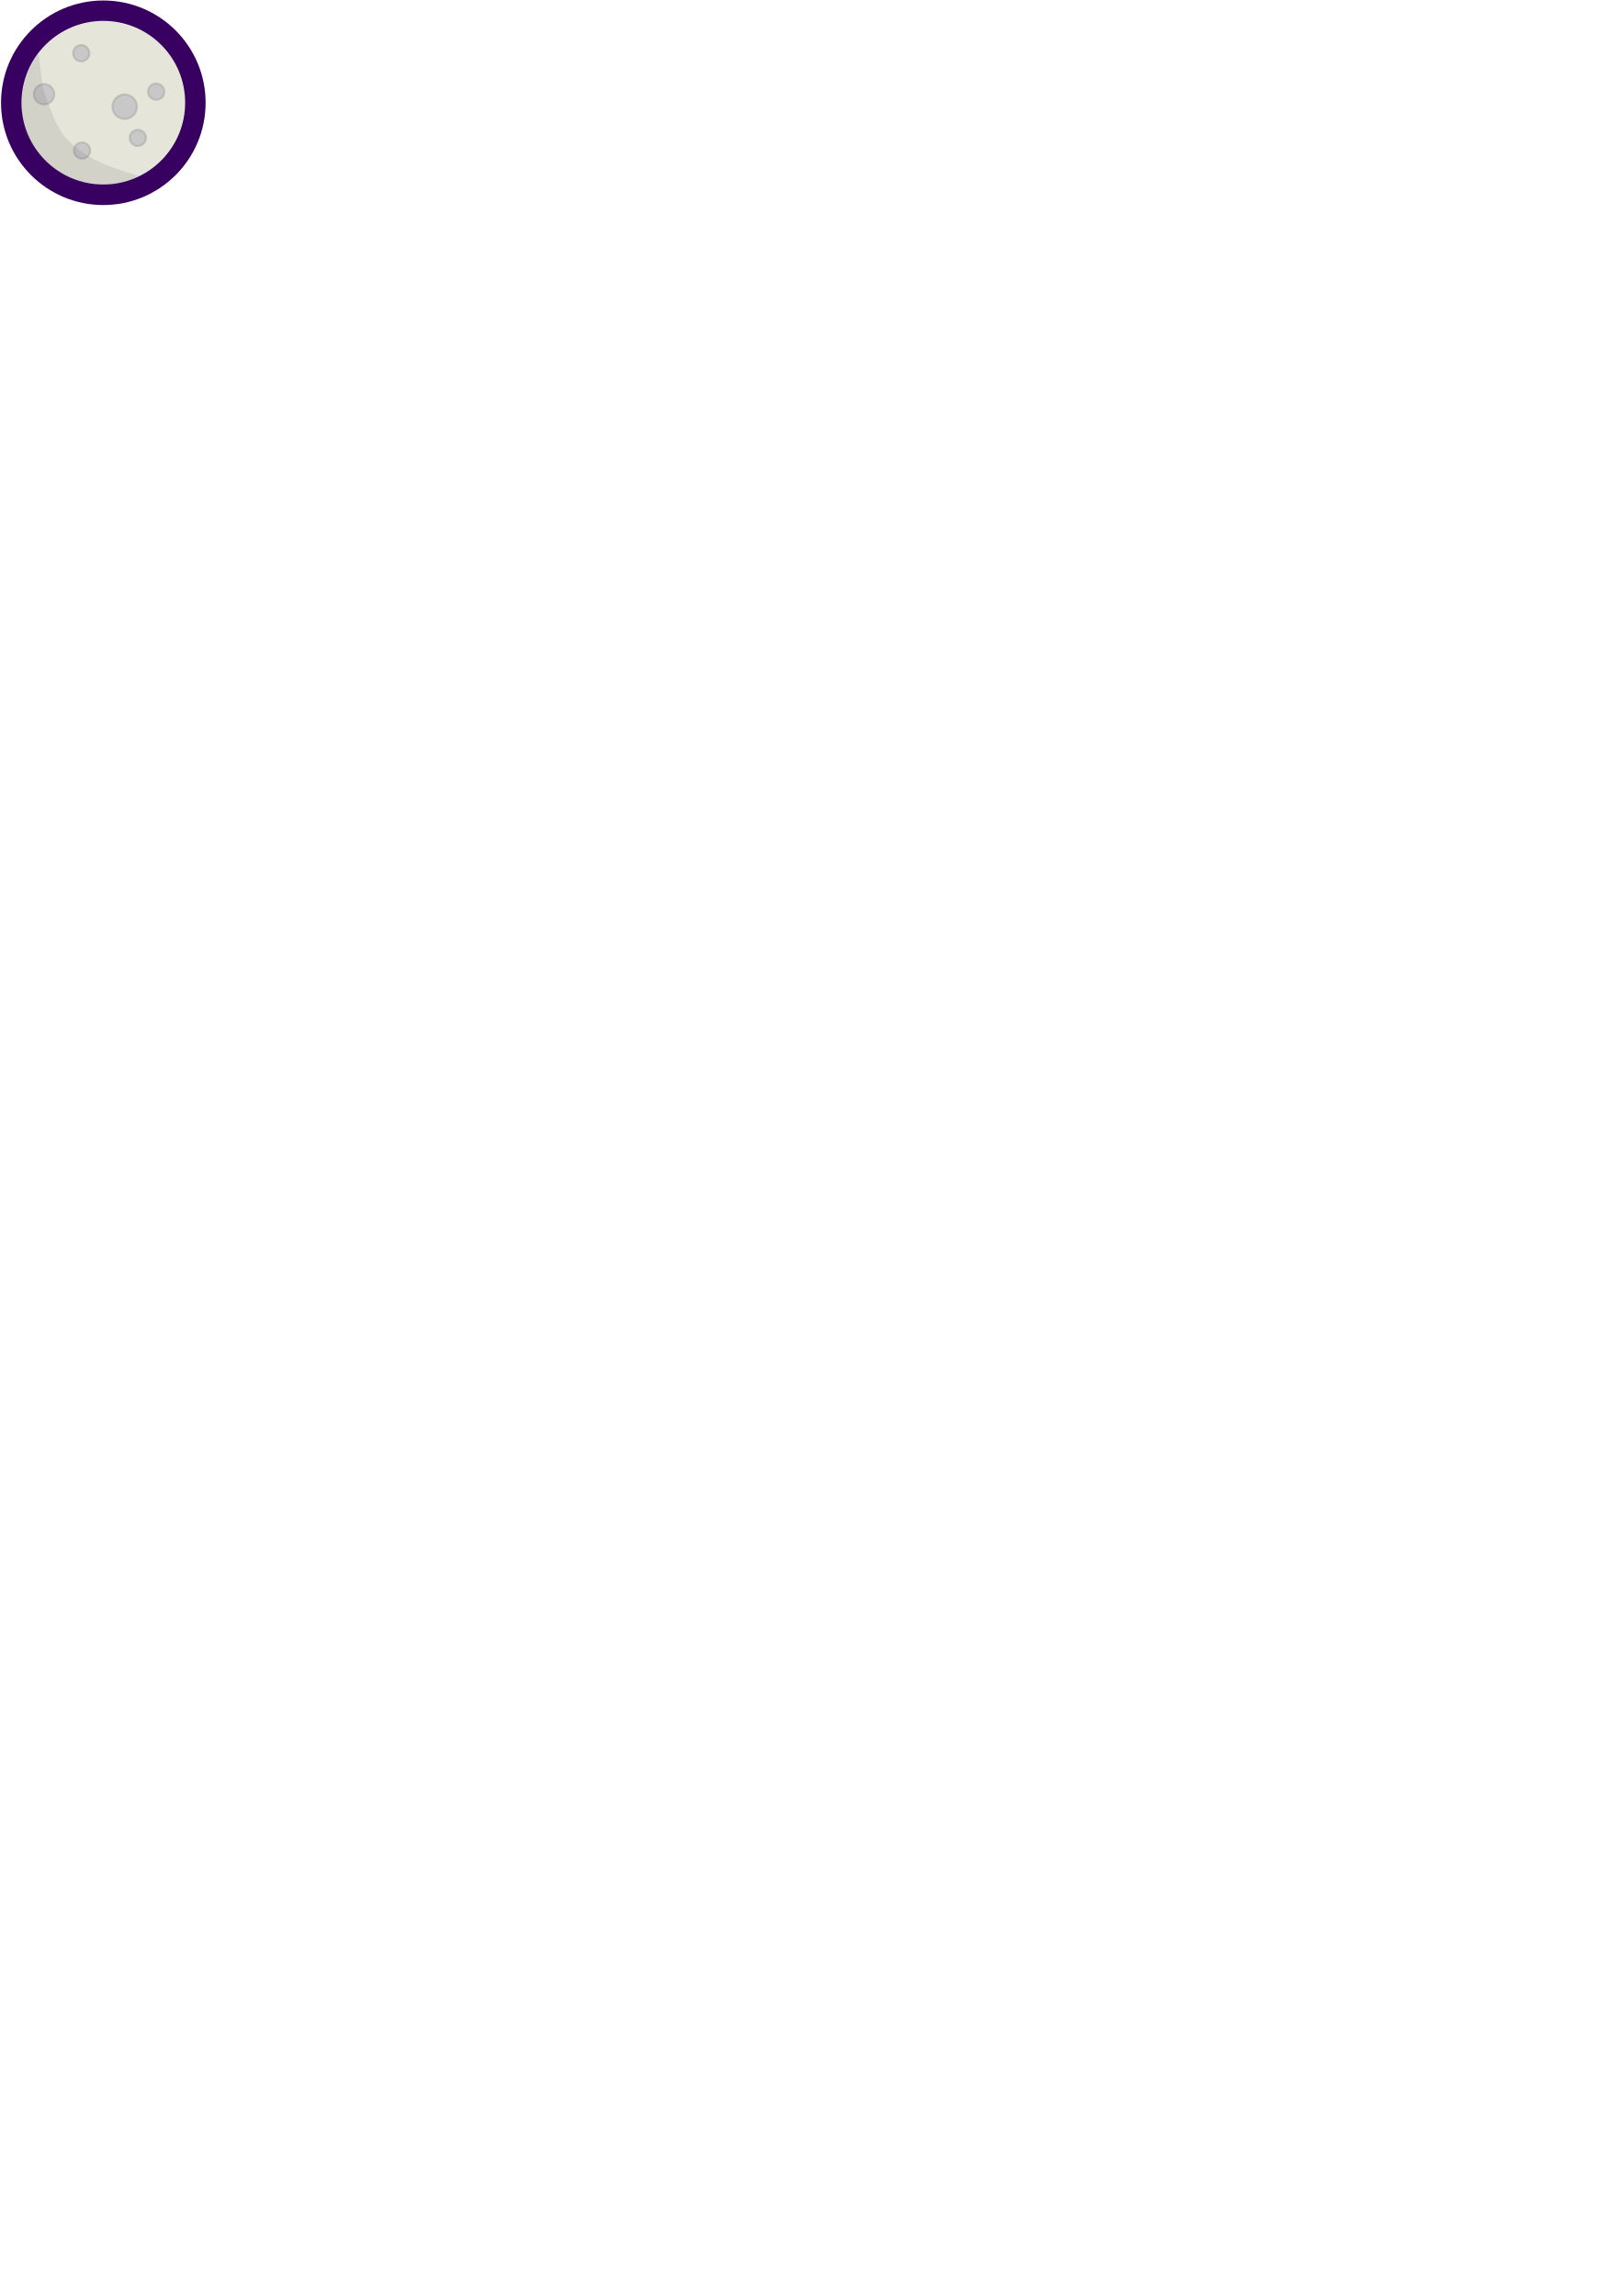
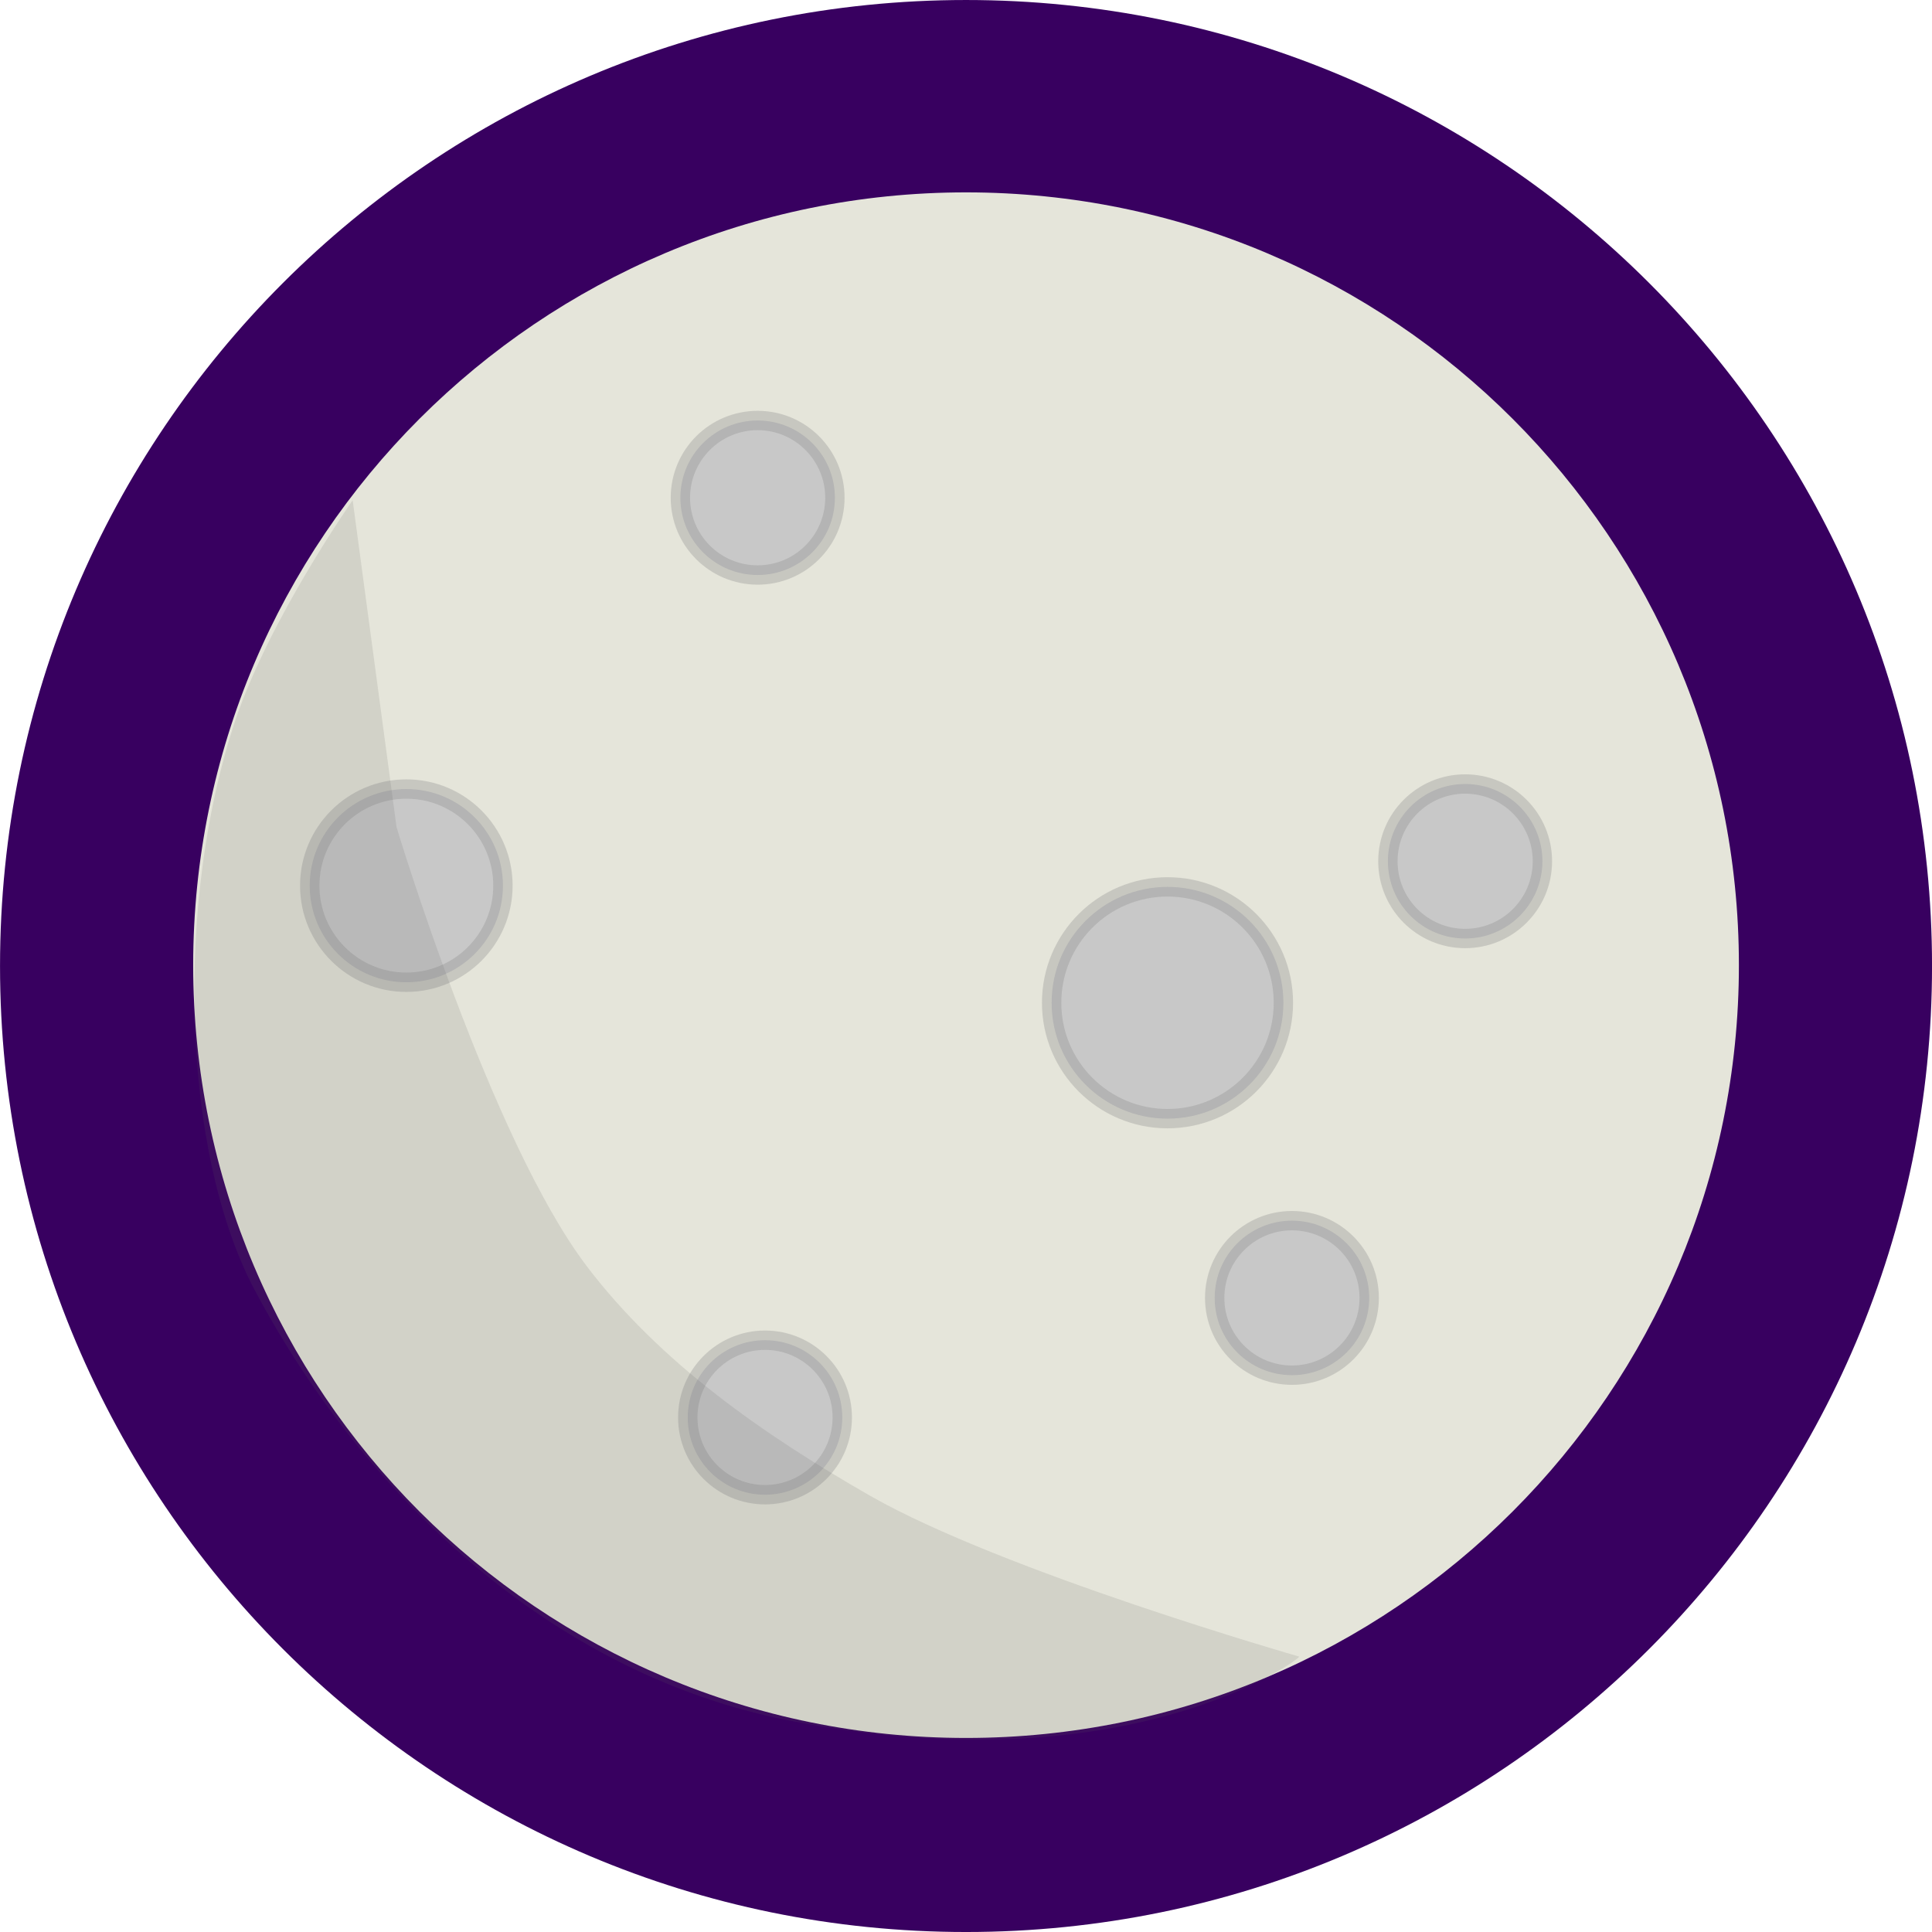
- <svg xmlns="http://www.w3.org/2000/svg" xmlns:ns1="http://www.openswatchbook.org/uri/2009/osb" width="210mm" height="297mm" viewBox="0 0 210 297" version="1.1" id="svg8">
+ <svg xmlns="http://www.w3.org/2000/svg" xmlns:ns1="http://www.openswatchbook.org/uri/2009/osb" width="26.458mm" height="26.458mm" viewBox="0 0 26.458 26.458" version="1.1" id="svg8">
  <defs id="defs2">
    <linearGradient id="linearGradient886" ns1:paint="solid">
      <stop style="stop-color:#000000;stop-opacity:1;" offset="0" id="stop884" />
    </linearGradient>
    <linearGradient id="linearGradient872" ns1:paint="solid">
      <stop style="stop-color:#c8c8c8;stop-opacity:1;" offset="0" id="stop870" />
    </linearGradient>
  </defs>
-   <g id="layer1">
+   <g id="layer1" transform="translate(-0.1336346,-0.0649147)">
    <circle style="fill:#380060;fill-opacity:1;stroke:none;stroke-width:0.265;stroke-opacity:1" id="path836" cx="13.363" cy="13.294" r="13.229" />
    <g id="g836" transform="translate(-49.75976,-220.3276)">
      <ellipse ry="10.583" rx="10.584" cy="233.61" cx="63.123" id="path858" style="fill:#e5e5da;fill-opacity:1;stroke:none;stroke-width:0.265;stroke-opacity:1" />
      <circle r="1.323" cy="232.521" cx="55.458" id="path860" style="fill:#c8c8c8;fill-opacity:1;stroke:#8a8a8a;stroke-width:0.265;stroke-opacity:0.321" />
      <circle r="1.058" cy="239.804" cx="60.37" id="path864" style="fill:#c8c8c8;fill-opacity:1;stroke:#8a8a8a;stroke-width:0.265;stroke-opacity:0.321" />
      <circle r="1.058" cy="238.167" cx="67.586" id="path866" style="fill:#c8c8c8;fill-opacity:1;stroke:#8a8a8a;stroke-width:0.265;stroke-opacity:0.321" />
      <circle r="1.058" cy="227.209" cx="60.269" id="path868" style="fill:#c8c8c8;fill-opacity:1;stroke:#8a8a8a;stroke-width:0.265;stroke-opacity:0.321" />
      <path id="path1218" d="m 54.723,227.243 0.601,4.477 c 0,0 1.285,4.274 2.606,6.014 1.005,1.324 2.432,2.314 3.875,3.14 1.817,1.04 5.88,2.205 5.88,2.205 0.048,0.006 -2.336,1.803 -7.016,0.869 -3.244,-0.648 -5.795,-3.085 -7.283,-5.88 -1.026,-1.928 -1.087,-5.384 -0.267,-7.818 0.47,-1.394 1.604,-3.007 1.604,-3.007 z" style="fill:#5b5b5b;fill-opacity:0.143;stroke:none;stroke-width:0.265px;stroke-linecap:butt;stroke-linejoin:miter;stroke-opacity:1" />
      <circle r="1.058" cy="232.187" cx="69.958" id="path868-0" style="fill:#c8c8c8;fill-opacity:1;stroke:#8a8a8a;stroke-width:0.265;stroke-opacity:0.321" />
      <circle r="1.587" cy="234.125" cx="65.882" id="path862-4" style="fill:#c8c8c8;fill-opacity:1;stroke:#8a8a8a;stroke-width:0.265;stroke-opacity:0.321" />
    </g>
  </g>
</svg>
